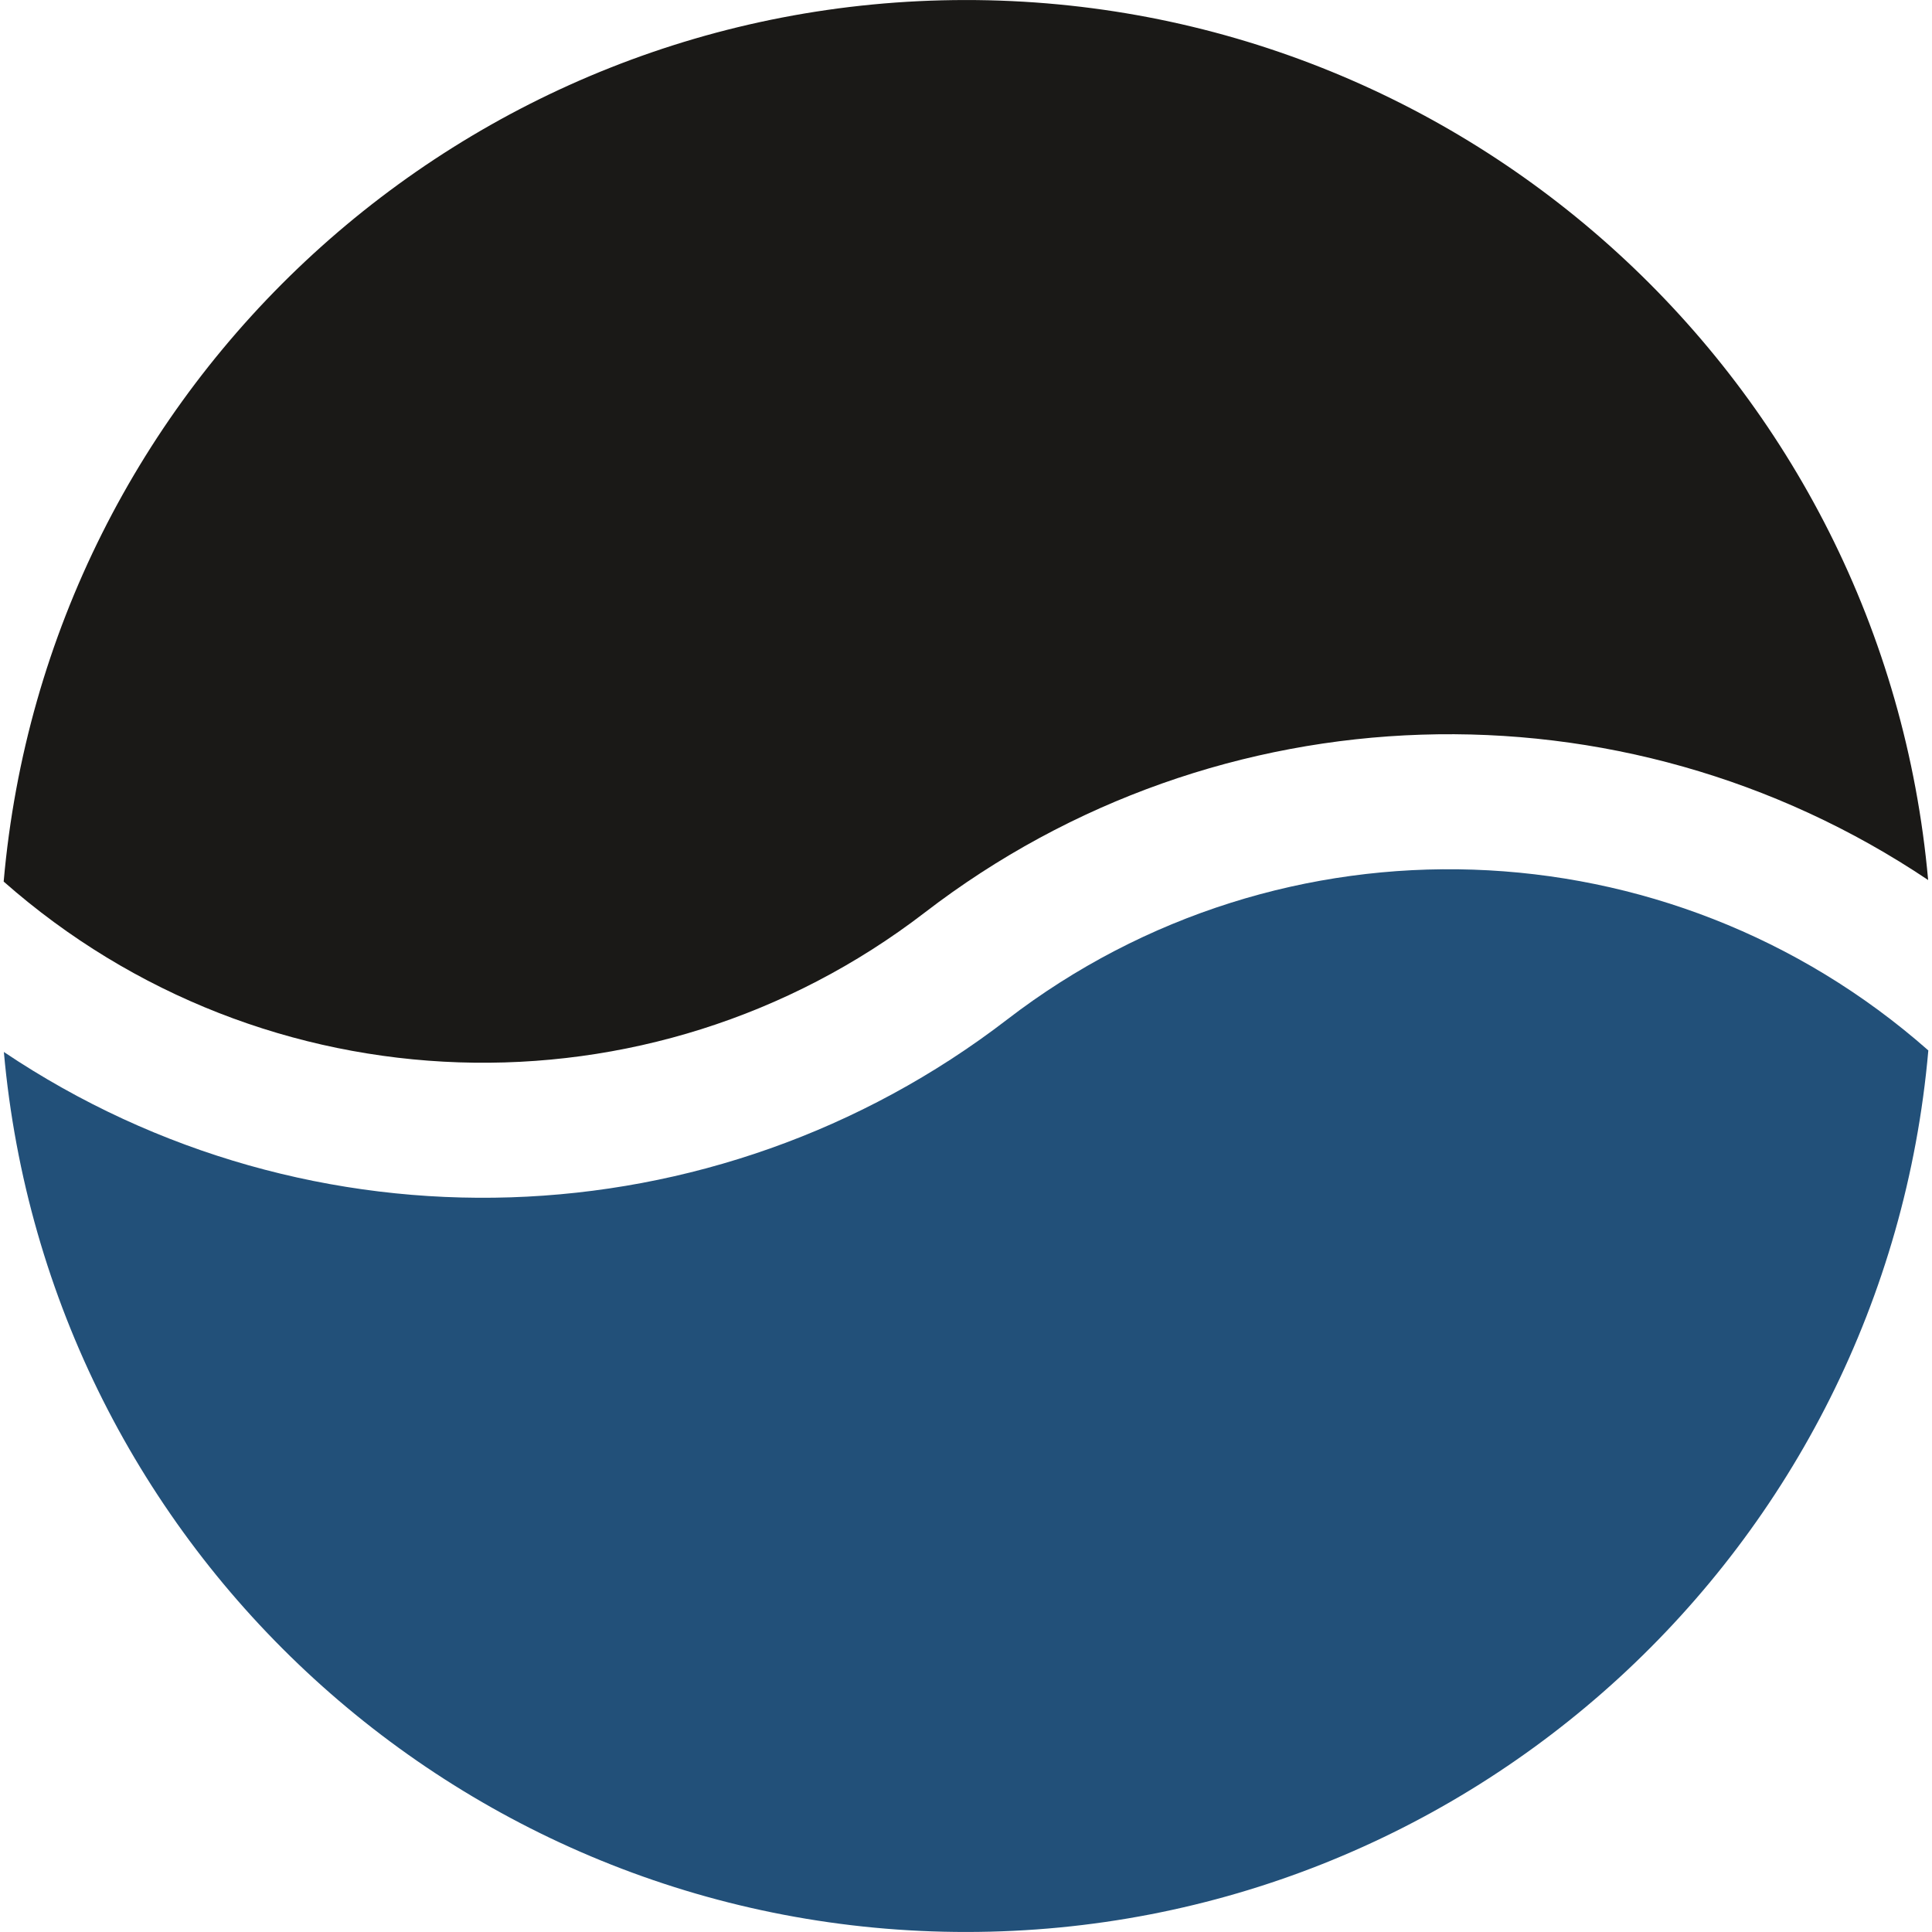
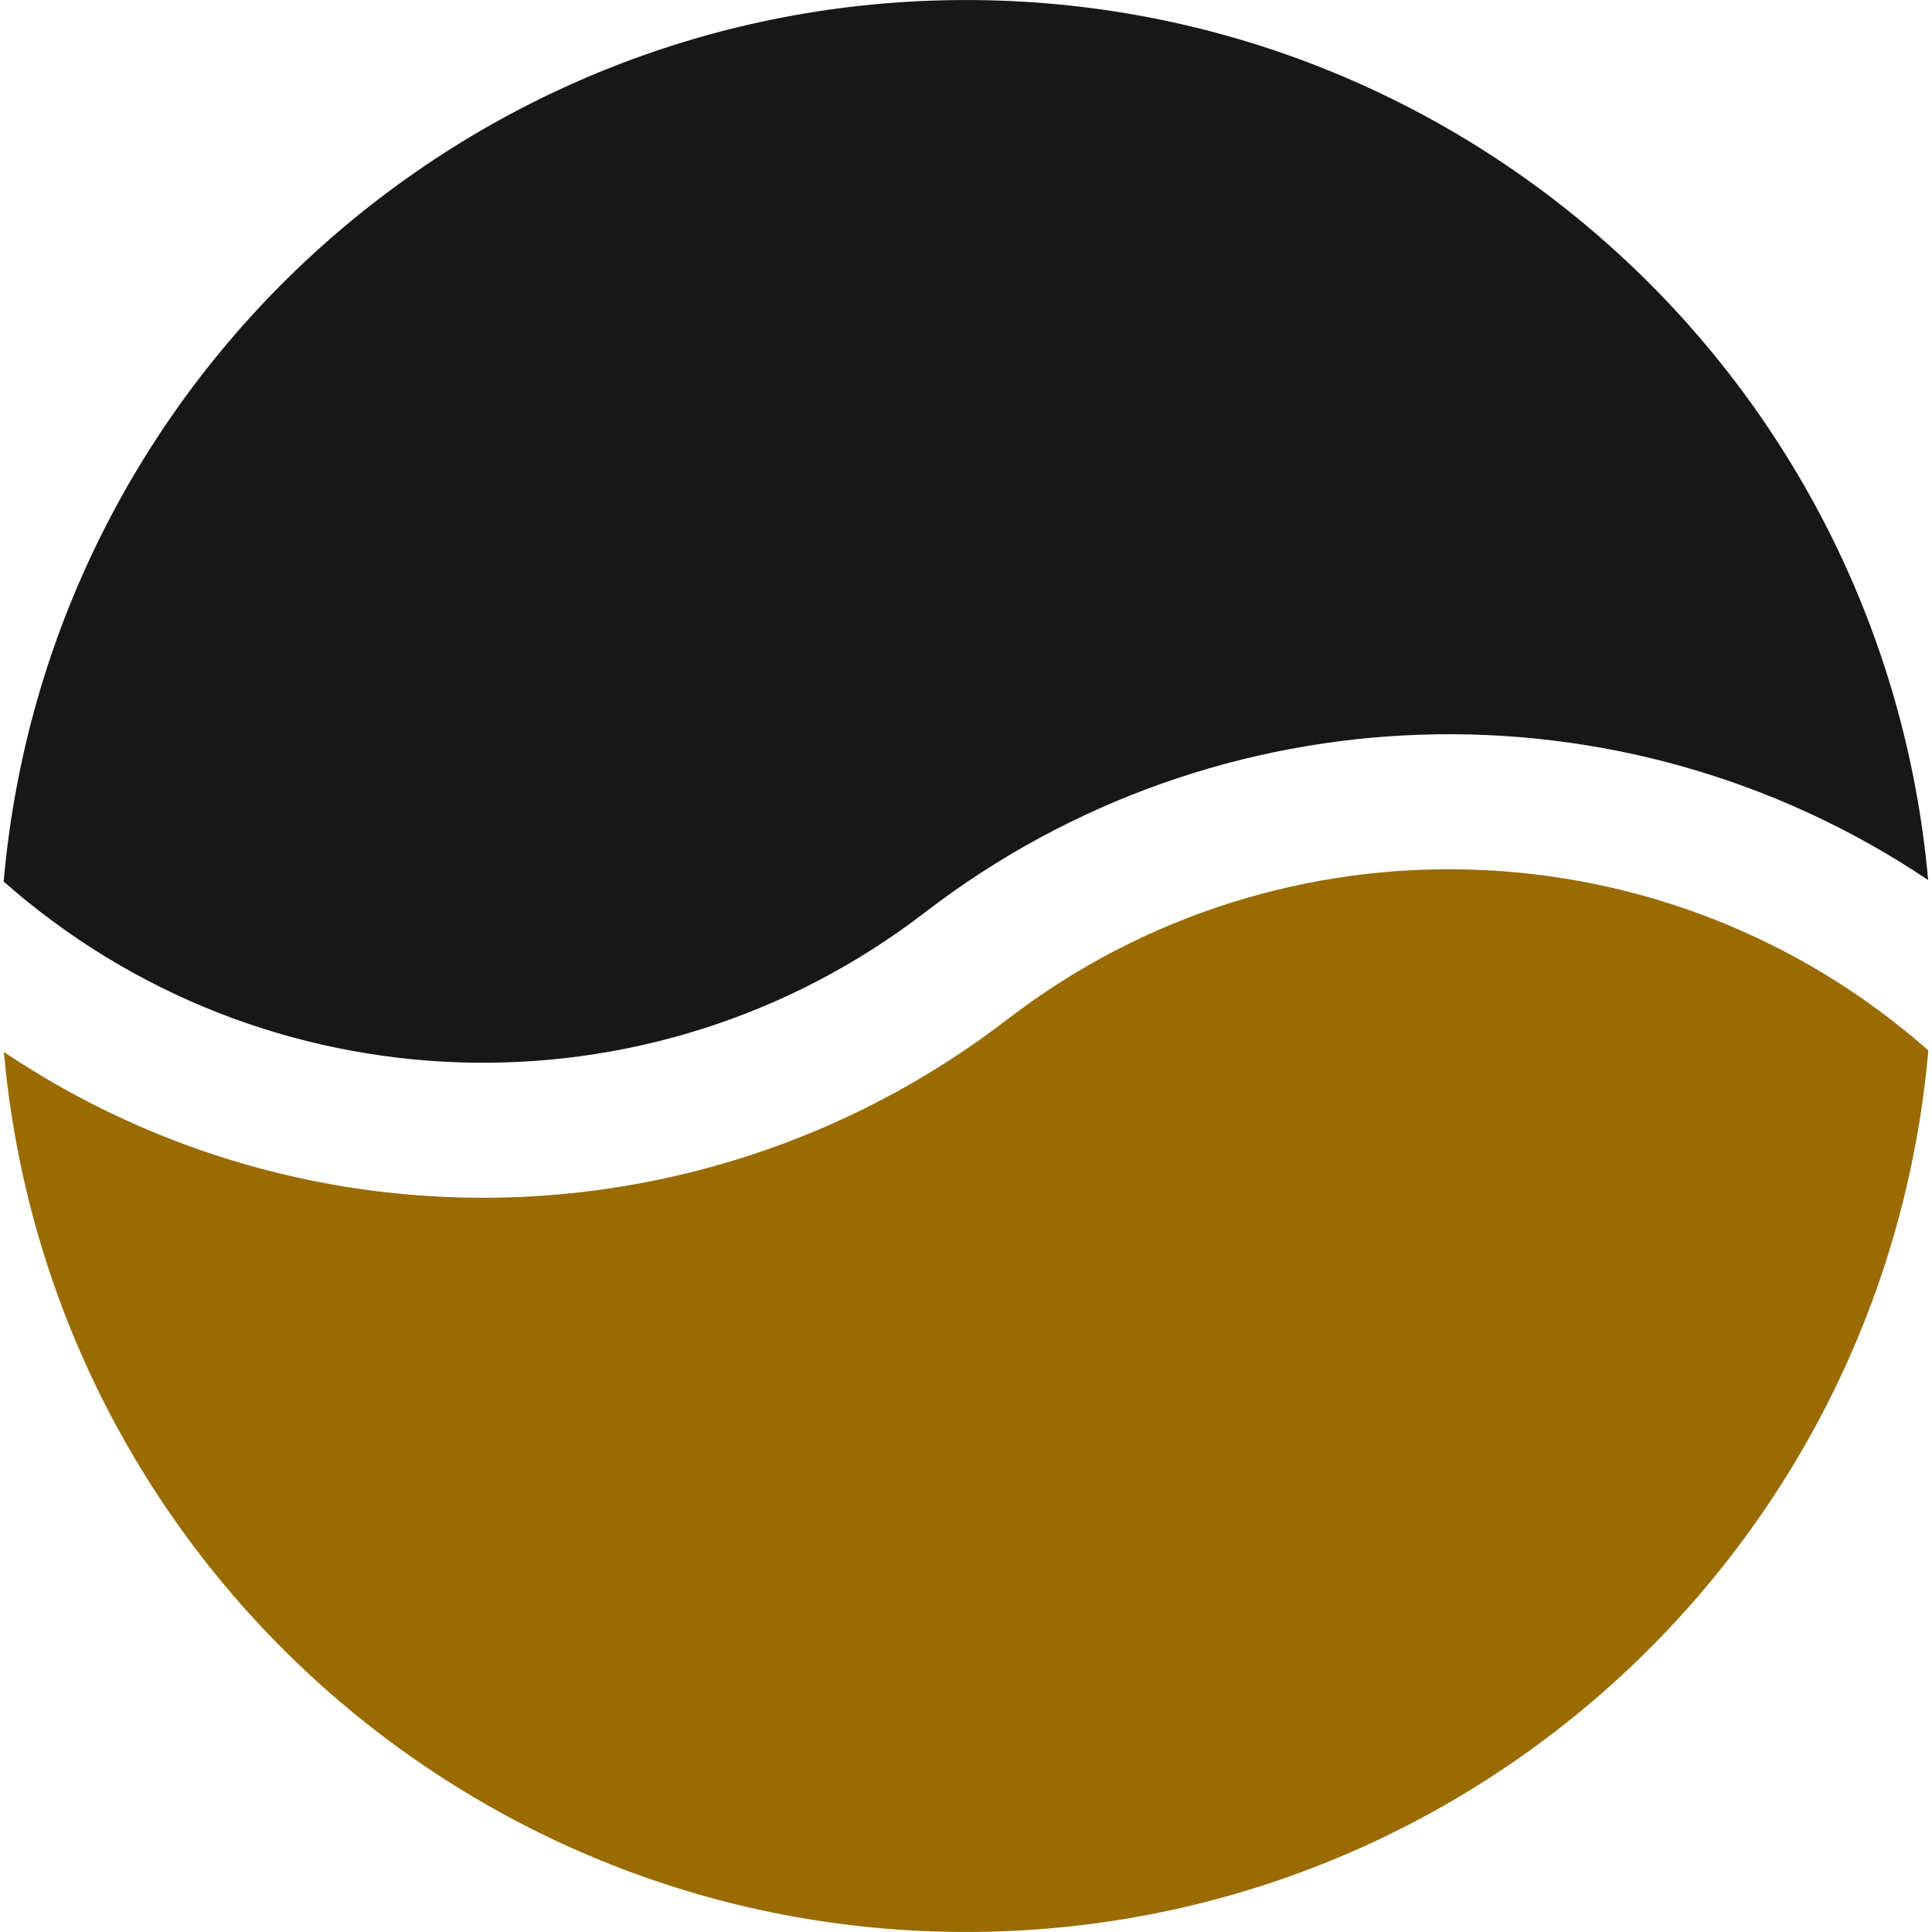
<svg xmlns="http://www.w3.org/2000/svg" viewBox="0 0 100 100" role="img" aria-labelledby="mw-t mw-d">
  <defs>
-     <style>.a{fill:#1A1917}.b{fill:#225079}.t{fill:#4D4942}.l{fill:none;stroke:#4D4942;stroke-width:1.6;stroke-opacity:0.55}</style>
+     <style>.a{fill:#171717}.b{fill:#9A6B00}.t{fill:#4D4942}.l{fill:none;stroke:#4D4942;stroke-width:1.6;stroke-opacity:0.55}</style>
  </defs>
  <path class="a" d="M0.19 45.63A37.51 37.51 0 0 0 47.87 47.23A44.51 44.51 0 0 1 99.8 45.55A50 50 0 0 0 0.19 45.63Z" />
  <path class="b" d="M0.2 54.45A44.51 44.51 0 0 0 52.13 52.77A37.51 37.51 0 0 1 99.81 54.37A50 50 0 0 1 0.2 54.45Z" />
</svg>
